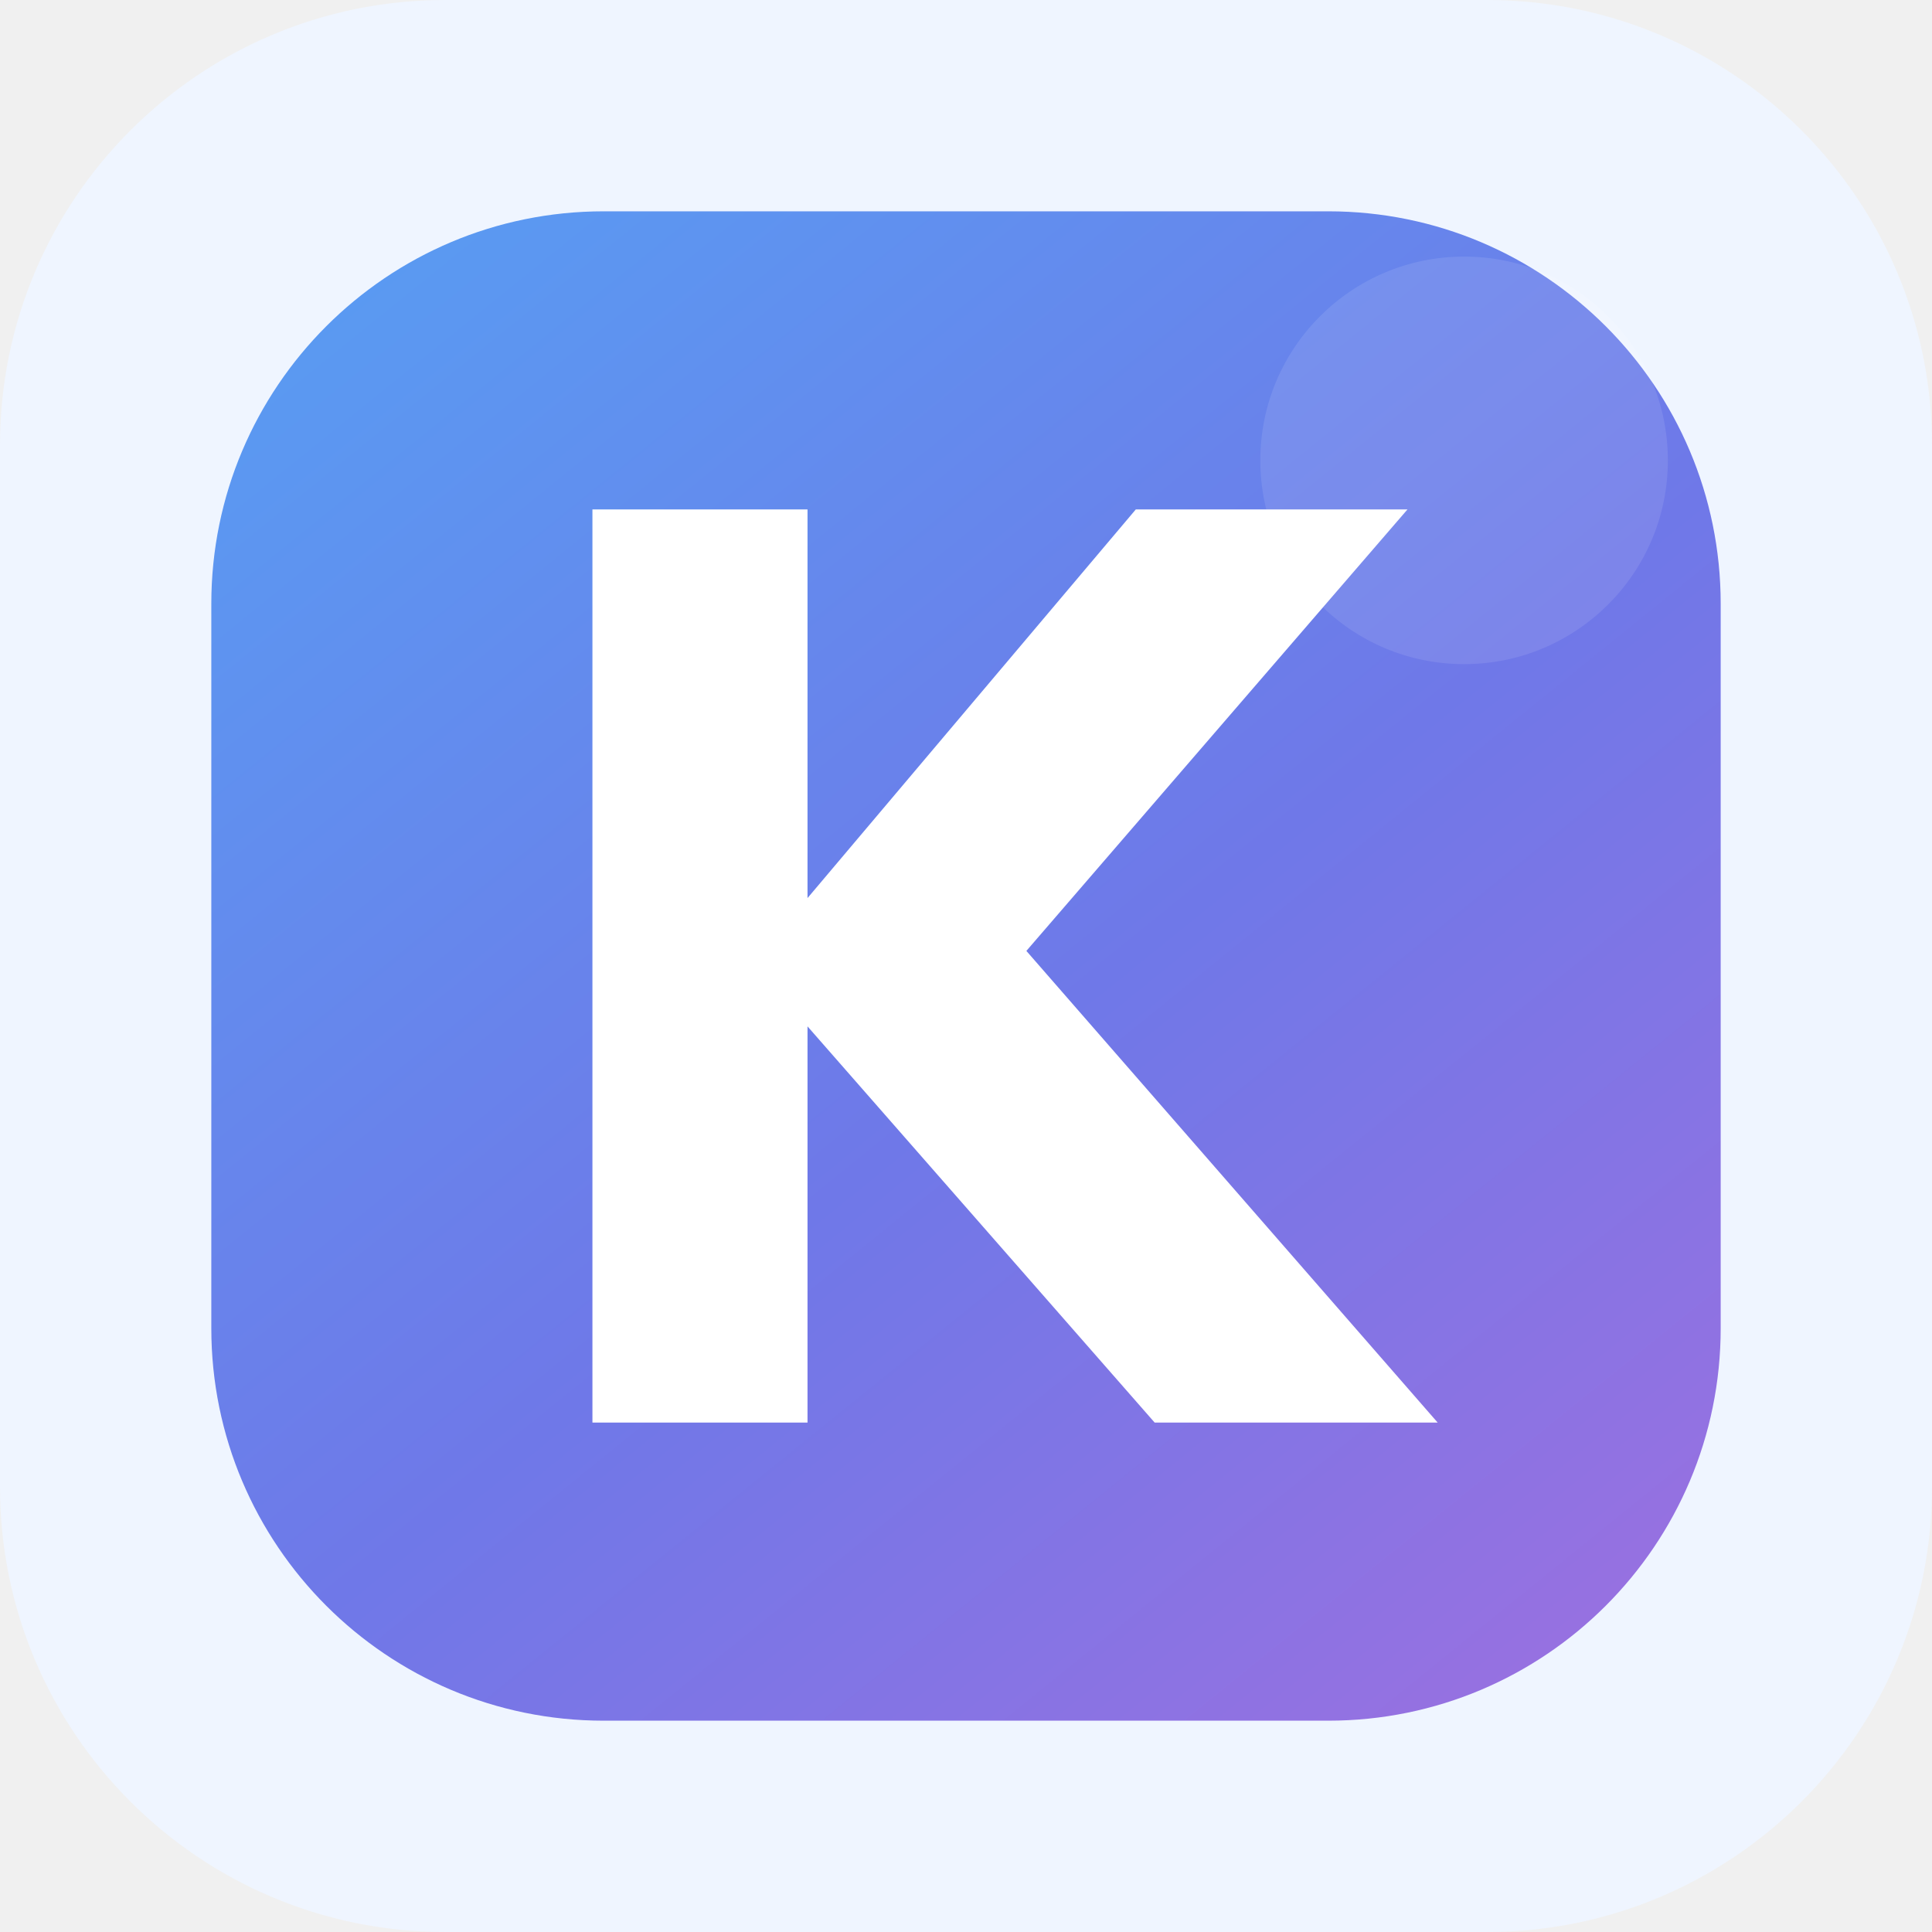
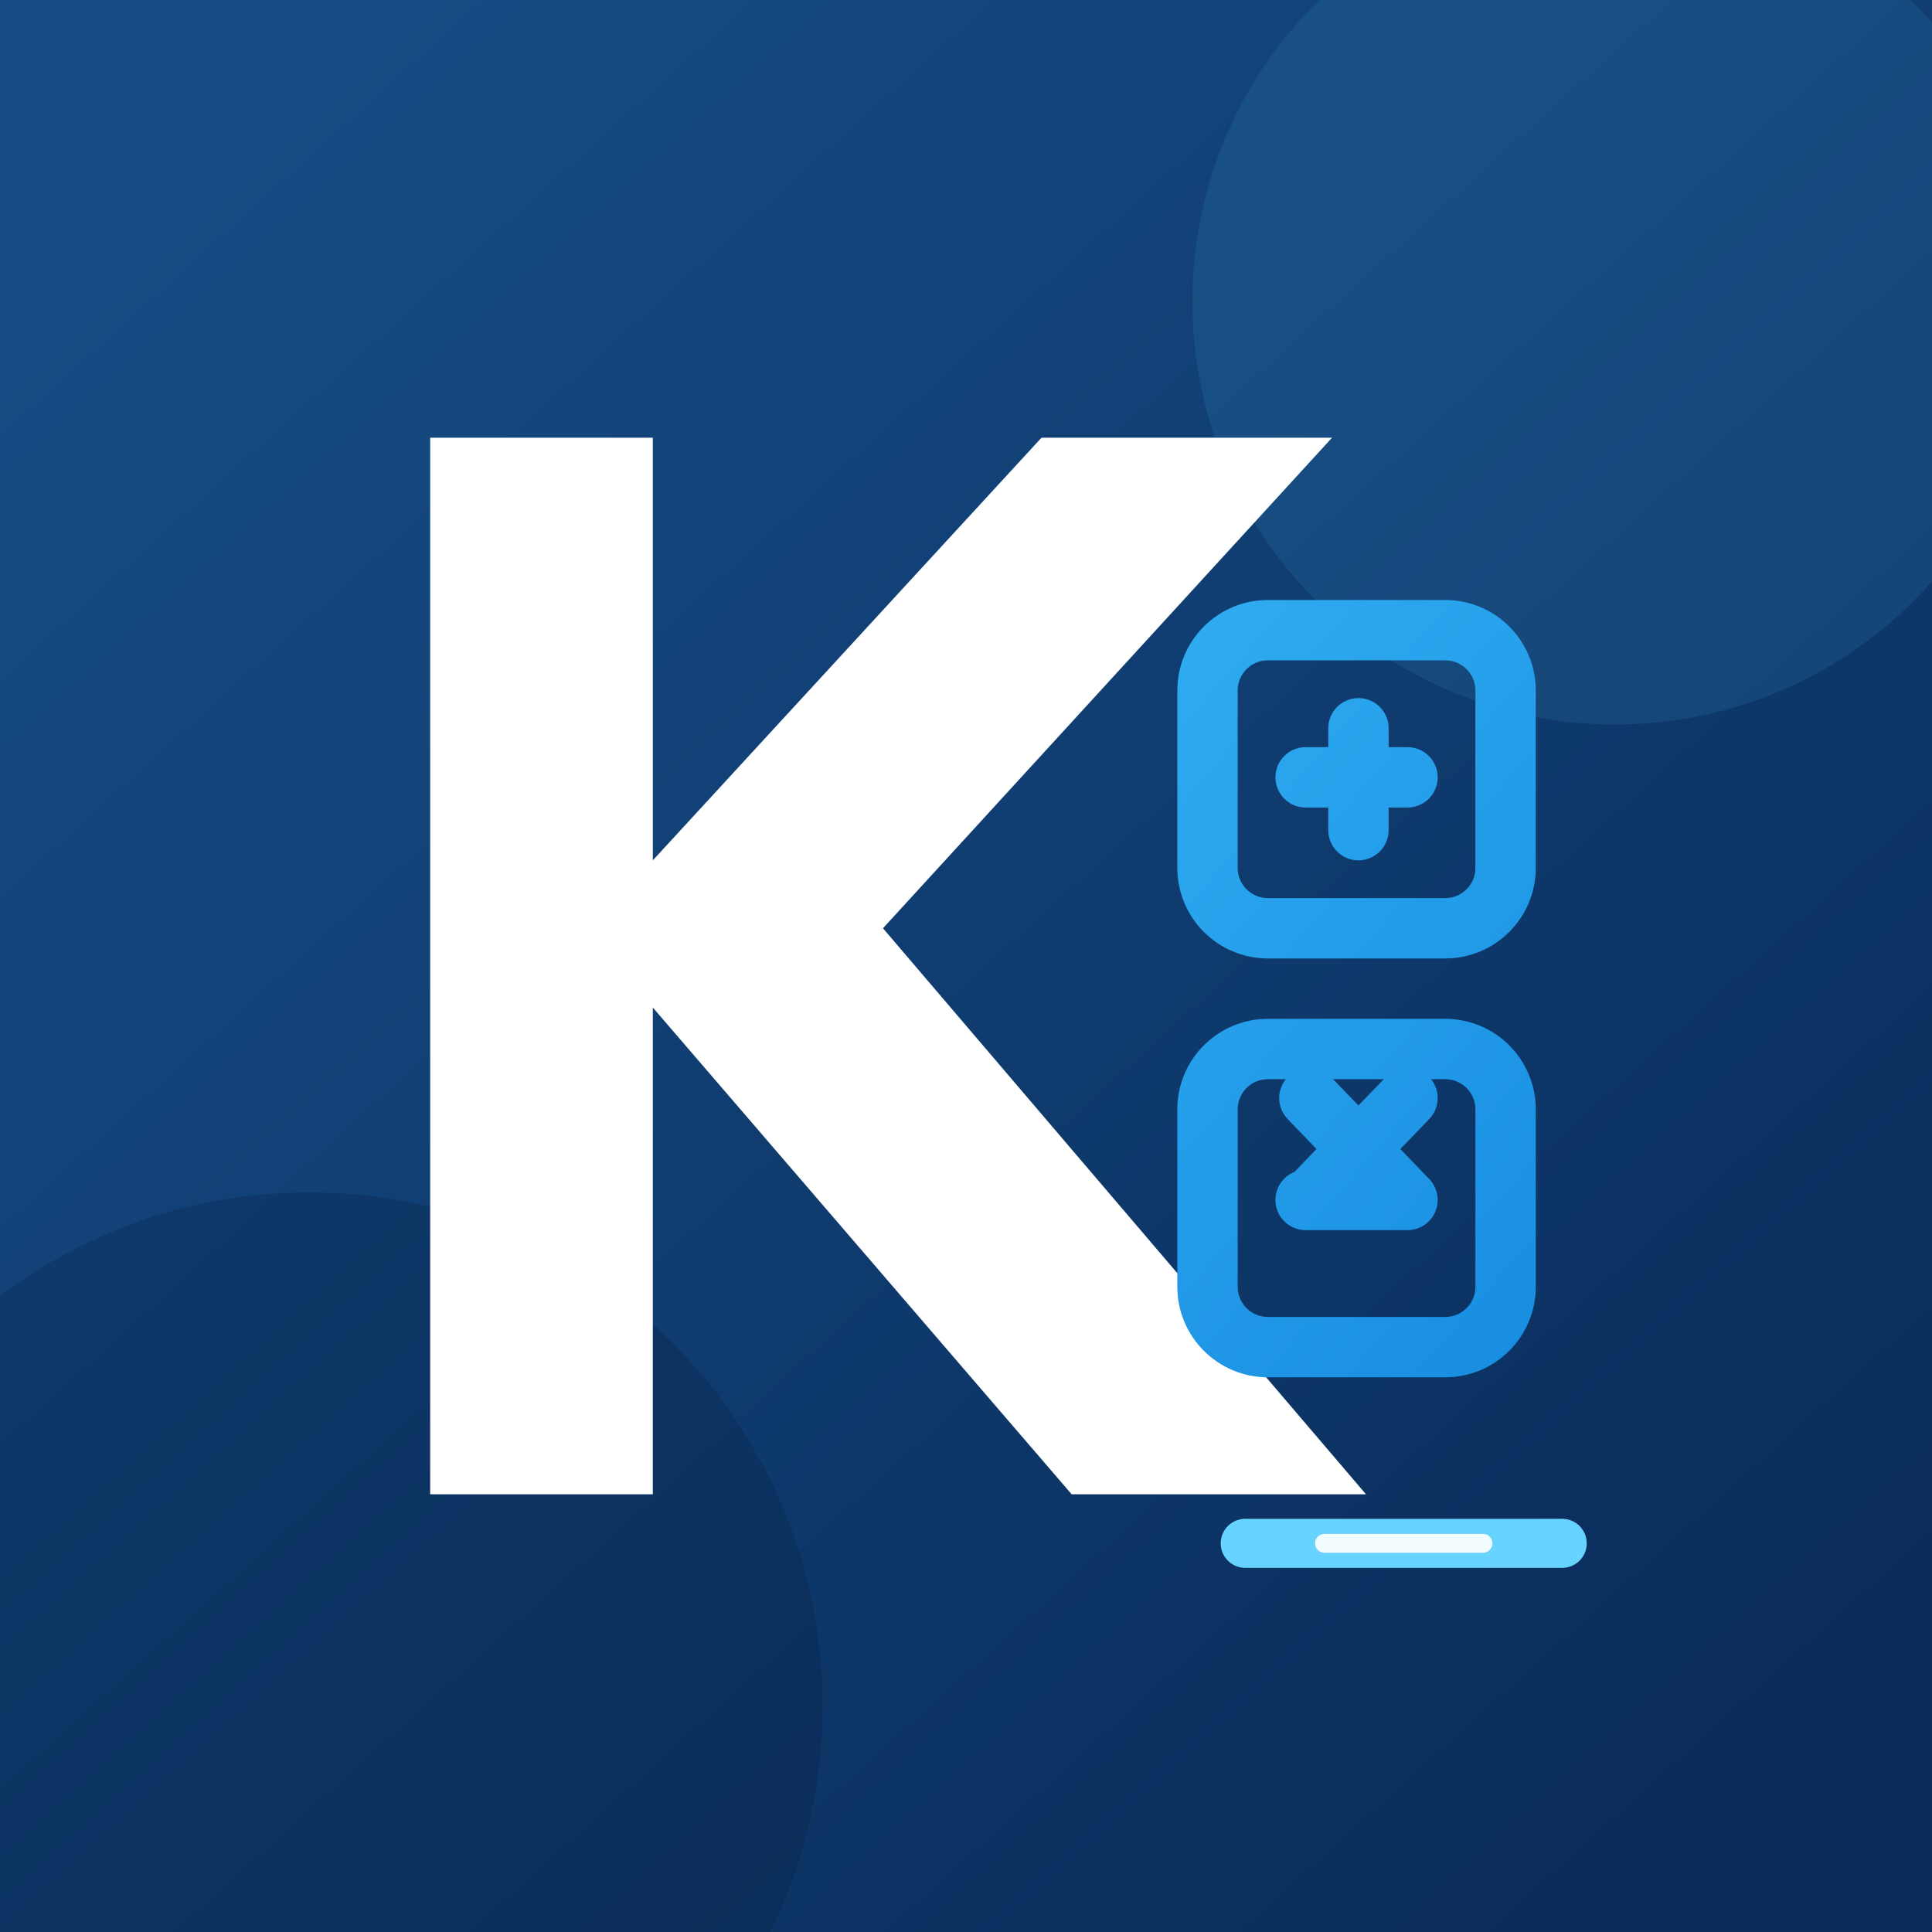
- <svg xmlns="http://www.w3.org/2000/svg" viewBox="0 0 512 512">
+ <svg xmlns="http://www.w3.org/2000/svg" viewBox="0 0 512 512" role="img" aria-labelledby="title desc">
  <defs>
-     <linearGradient id="g" x1="60" y1="20" x2="440" y2="490" gradientUnits="userSpaceOnUse">
-       <stop stop-color="#55a2f4" />
-       <stop offset=".55" stop-color="#6f78e8" />
-       <stop offset="1" stop-color="#a16fdf" />
+     <linearGradient id="background" x1="54" y1="30" x2="465" y2="485" gradientUnits="userSpaceOnUse">
+       <stop stop-color="#164D86" />
+       <stop offset="1" stop-color="#092B59" />
+     </linearGradient>
+     <linearGradient id="cyan" x1="104" y1="126" x2="404" y2="386" gradientUnits="userSpaceOnUse">
+       <stop stop-color="#43C7FF" />
+       <stop offset="1" stop-color="#168BE0" />
    </linearGradient>
  </defs>
-   <rect width="512" height="512" rx="118" fill="#eff5ff" />
-   <rect x="56" y="56" width="400" height="400" rx="104" fill="url(#g)" />
-   <circle cx="388" cy="122" r="54" fill="#fff" opacity=".1" />
-   <path d="M157 135v242h57V272l92 105h75L272 252l101-117h-72l-87 103V135z" fill="#fff" />
+   <rect width="512" height="512" fill="url(#background)" />
+   <circle cx="428" cy="80" r="112" fill="#53C8FF" opacity=".10" />
+   <circle cx="82" cy="452" r="136" fill="#000E2A" opacity=".18" />
+   <path d="M114 116h59v112l103-112h77L234 246l128 150h-78L173 267v129h-59z" fill="#fff" />
+   <g fill="none" stroke="url(#cyan)" stroke-linecap="round" stroke-linejoin="round" stroke-width="16">
+     <rect x="320" y="167" width="79" height="79" rx="16" />
+     <rect x="320" y="278" width="79" height="79" rx="16" />
+     <path d="M346 206h27m-13-13v27M346 318h27m-26-27 26 27m0-27-26 27" />
+   </g>
+   <path d="M330 409h84" stroke="#67D3FF" stroke-linecap="round" stroke-width="13" />
+   <path d="M351 409h42" stroke="#fff" stroke-linecap="round" stroke-width="5" opacity=".92" />
</svg>
